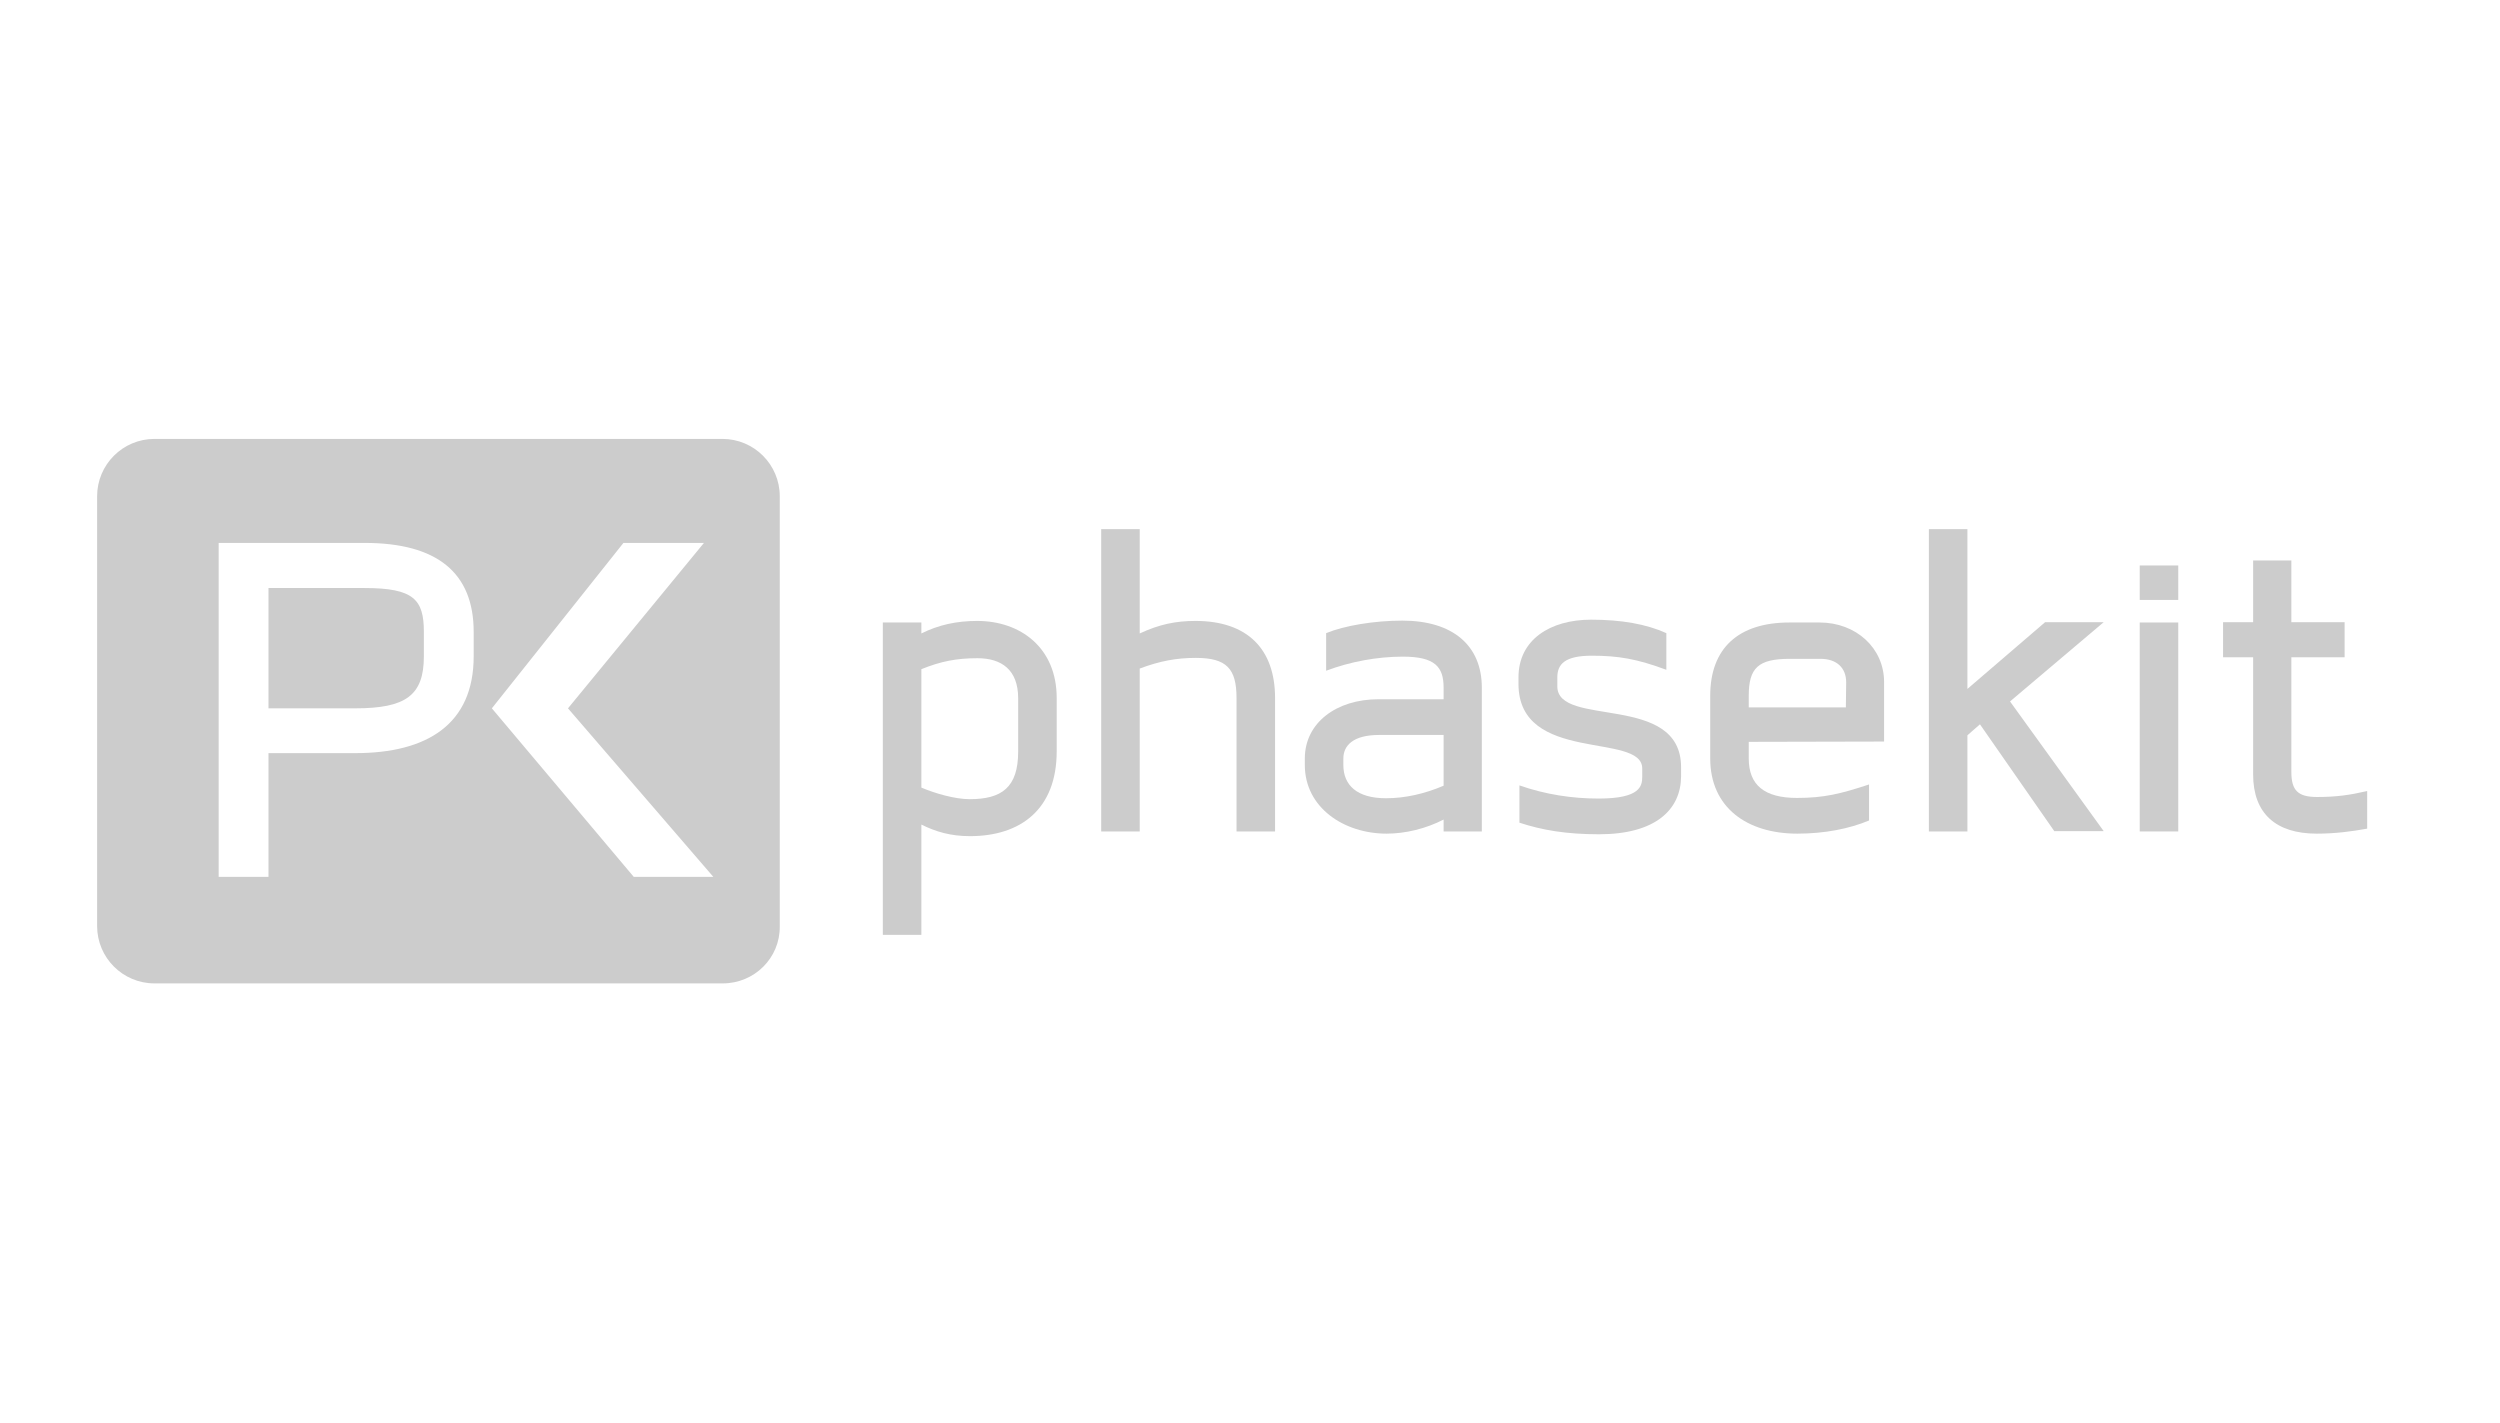
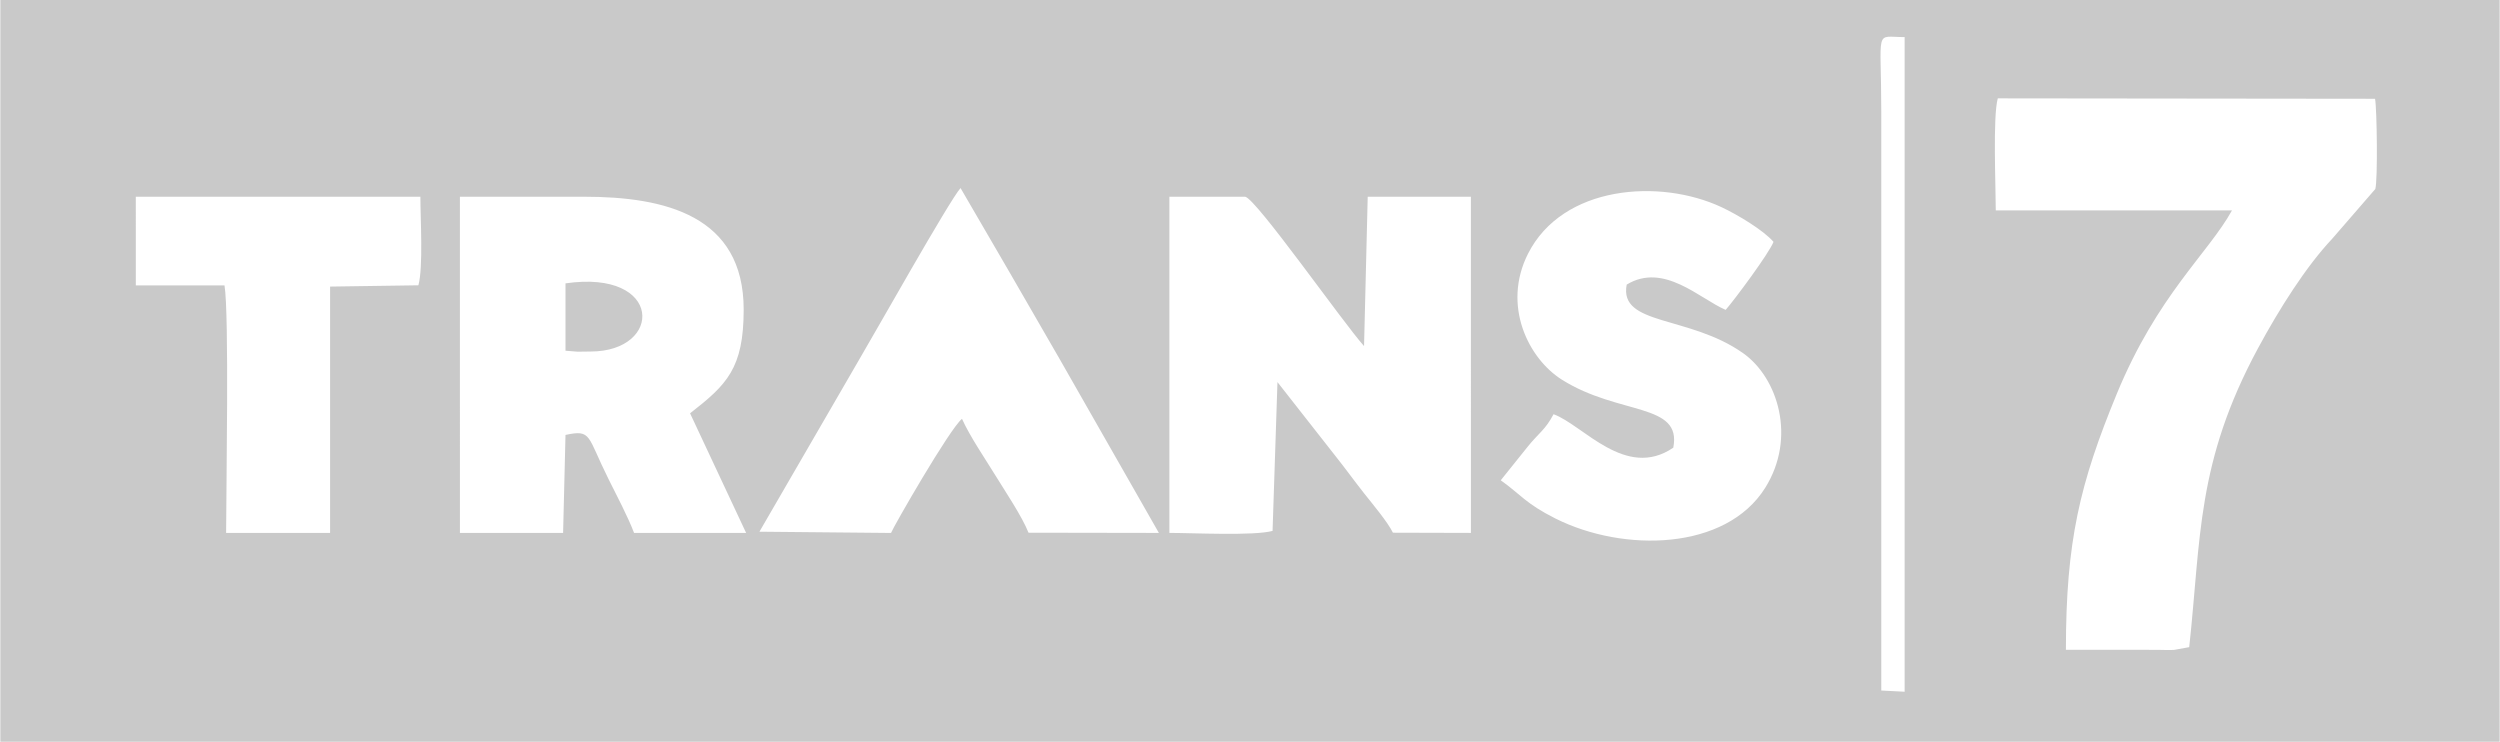
- <svg xmlns="http://www.w3.org/2000/svg" version="1.1" id="Calque_1" x="0px" y="0px" viewBox="0 0 798 454" style="enable-background:new 0 0 798 454;" xml:space="preserve">
-   <style type="text/css">
- 	.st0{opacity:0.2;}
- 	.st1{opacity:0.2;enable-background:new    ;}
- </style>
-   <g>
-     <g class="st0">
-       <path d="M309.6,266.9c-6.1,0-10.9-1.4-15.5-3.7v35.2h-12.3v-99.7h12.3v3.5c5.4-2.7,11.2-4,17.8-4c13.9,0,25.4,8.6,25.4,24.6v17    C337.3,258.3,325.8,266.9,309.6,266.9z M325,222.9c0-9.1-5.3-12.8-13-12.8c-6.7,0-11.7,1-17.9,3.5v37.8c4.2,1.8,10.7,3.7,15.4,3.7    c10.2,0,15.5-3.7,15.5-15.2V222.9z" />
-       <path d="M394.7,265.4v-42.6c0-9.4-3.2-12.8-13-12.8c-6.2,0-11.5,1-17.9,3.4v52h-12.3v-96.5h12.3v33.3c6.2-2.9,11.5-4,17.8-4    c16.6,0,25.4,9,25.4,24.6v42.6C407,265.4,394.7,265.4,394.7,265.4z" />
-       <path d="M460.8,265.4v-3.8c-5.6,2.9-12.2,4.5-18.2,4.5c-13.6,0-26.1-8.3-26.1-21.9v-2.1c0-11.4,10.1-18.9,23.5-18.9h20.8v-3.7    c0-6.6-2.7-9.9-13-9.9c-8.2,0-16.8,1.6-24.5,4.5v-12c5.8-2.4,15.4-4,24.3-4c16.2,0,25.4,8,25.4,21.4v45.9H460.8L460.8,265.4z     M460.8,234.6h-20.6c-8.3,0-11.4,3.4-11.4,7.5v2.1c0,6.4,4.3,10.6,13.6,10.6c6.1,0,12.3-1.4,18.4-4V234.6z" />
-       <path d="M510.4,266.3c-10.4,0-18.1-1.3-25.4-3.7v-11.9c8.3,2.9,16.8,4.2,25.3,4.2c13.3,0,13.9-4,13.9-7v-2.6    c0-11.7-39.5-1.4-39.5-27v-2.1c0-12,10.1-18.4,23.2-18.4c9.6,0,17.6,1.4,24,4.3v11.7c-9.4-3.5-15.4-4.5-23.8-4.5    c-8.6,0-11,2.7-11,6.9v2.9c0,13.3,39.5,1.9,39.5,25.8v3C536.5,258.4,528.5,266.3,510.4,266.3z" />
-       <path d="M558.2,236.8v5.3c0,8.5,5,12.6,15.4,12.6c8.6,0,13.9-1.3,23-4.3v11.5c-6.2,2.6-14.1,4.2-22.9,4.2c-16,0-27.8-8.3-27.8-24    v-20c0-15.2,9-23.4,25.3-23.4h9.6c11.7,0,20.6,8.2,20.6,19v19L558.2,236.8L558.2,236.8z M589.3,217.8c0-4.6-3-7.5-8.2-7.5h-9.8    c-10.1,0-13.1,2.9-13.1,11.8v3.7h31L589.3,217.8L589.3,217.8z" />
-       <path d="M655.8,265.4L632,231.2l-4,3.5v30.7h-12.3v-96.5H628v51l24.8-21.3h18.7l-29.9,25.3l29.9,41.4h-15.7V265.4z" />
-       <path d="M683,191.5v-11h12.3v11H683z M683,265.4v-66.7h12.3v66.7H683L683,265.4z" />
-       <path d="M739.5,266.1c-13,0-20.3-6.4-20.3-18.9v-37.4h-9.6v-11.2h9.6v-19.7h12.2v19.7h17v11.2h-17v36.6c0,5.9,2.1,8,8.2,8    s10.4-0.6,16-1.9v12C750.7,265.4,745.4,266.1,739.5,266.1z" />
-     </g>
-     <g>
-       <path class="st1" d="M116.4,187.7H85.7v38.4h27.7c16.1,0,21.9-4.1,21.9-16.6v-7.8C135.3,191.4,132.1,187.7,116.4,187.7z" />
-       <path class="st1" d="M230.6,140.1H49.3c-10.1,0-18.3,8.2-18.3,18.3v137.2c0,10.1,8.2,18.3,18.3,18.3h181.4    c10.1,0,18.3-8.1,18.2-18.2V158.4C248.9,148.3,240.7,140.1,230.6,140.1z M151.2,209.5c0,21.7-14.9,30.9-37.8,30.9H85.7v39.5H69.8    V173.3h46.6c23.1,0,34.8,9.5,34.8,28.4V209.5z M202.3,279.9L157,226.1l42-52.8h25.7l-43.4,52.8l46.4,53.8H202.3z" />
-     </g>
+ <svg xmlns="http://www.w3.org/2000/svg" xml:space="preserve" width="3.684in" height="1.093in" version="1.1" style="shape-rendering:geometricPrecision; text-rendering:geometricPrecision; image-rendering:optimizeQuality; fill-rule:evenodd; clip-rule:evenodd" viewBox="0 0 21281.48 6315.79">
+   <defs>
+     <style type="text/css">
+    
+     .fil0 {fill:#C9C9C9}
+    
+   </style>
+   </defs>
+   <g id="Layer_x0020_1">
+     <path class="fil0" d="M-0 6315.79l21281.48 0 0 -6315.79 -21281.48 0 0 6315.79zm4812.19 -3329.37l103.06 8.17 109.93 -1.36c620.96,0 619.25,-701.43 -212.98,-580.38l0 573.58zm-3658.78 -556.32l755.15 0c40.44,235.61 14.22,1748.56 13.72,2107.63l885.34 0 0 -2097.42 751.92 -11.03c42.24,-153.78 16.97,-569.46 16.97,-754.13l-2423.19 0 0.09 754.95zm14862.77 3449.64l198.77 10.33 0.02 -5574.15c-261.02,0 -198.79,-91.48 -198.79,645.18l0 4918.64zm-9552.67 -1352.34l1120.5 10.76c20.86,-54.59 500.57,-888.85 604.31,-971.86 67.57,149.93 192.42,332.17 284.63,482.15 77.4,125.92 229.31,352.61 281.69,487.51l1110.2 1.89 -842.99 -1477.12c-285.7,-495.25 -563.71,-977.71 -845.81,-1459.4 -92.53,101.9 -732.7,1240.37 -861.26,1457.28l-851.27 1468.79zm7781.51 -715.42c-405.79,276.83 -768.16,-193.88 -1019.42,-284.92 -70.78,134.56 -127.69,160.78 -221.22,277.65l-228.47 284.97c170.47,121.25 211.89,198.24 466.13,325.66 579.79,290.59 1450.17,274.01 1785.67,-261.52 267.59,-427.15 108.02,-936.79 -187.42,-1146.02 -460.26,-325.98 -1060.16,-232.02 -991.9,-584.52 316.09,-191.69 621.05,120.41 842.7,215.37 79.77,-91.84 368.92,-481.33 407.45,-579.15 -85.38,-98.67 -302.89,-229.79 -442.05,-295.05 -525.38,-246.37 -1354.2,-187.67 -1648.91,396.99 -221.08,438.59 2.34,891.64 290,1072.26 486.83,305.67 1022.49,193.15 947.44,578.29zm-4290.65 725.74c197.9,0 720.69,26.45 878.5,-17.13l41.74 -1266.93 489.01 623.3c90.84,113.63 162.49,214.69 250.72,326.25 68.14,86.18 199.52,242.39 243.3,332.73l664.13 1.77 -0.11 -2862.57 -878.61 0 -31.16 1271.64c-178.82,-198.52 -917.21,-1253.7 -1012.33,-1271.64l-645.29 0 0.11 2862.57zm-6041.19 0l878.59 0 20.42 -834.26c224.79,-48.26 182.1,6.85 365.44,374.02 70.58,141.36 166.65,323.95 218.4,460.24l954.1 0 -477.23 -1018.38c311.58,-242.62 456.49,-381.57 456.49,-883.2 0,-801.46 -671.25,-960.99 -1359.14,-960.99l-1057.2 0 0.14 2862.57zm13077.83 -2746.01l2011.28 0c-200.61,363.76 -635.04,721.83 -981.8,1564.25 -313.79,762.29 -432.24,1252.74 -432.24,2177.11 178.46,0 356.89,0 535.35,0 82.38,0 164.76,-0.3 247.15,0.43 40.17,0.36 100.53,2.93 138.58,0.41l128.94 -23.31c101.12,-932.49 61,-1571.83 584.77,-2543.42 181.94,-337.49 410.2,-698.2 632.12,-933.54l367.72 -424.26c21.47,-77.79 14.19,-675.57 -2.18,-768.3l-3212.55 -3.57c-43.01,155.92 -17.13,751.1 -17.13,954.19z" />
  </g>
</svg>
